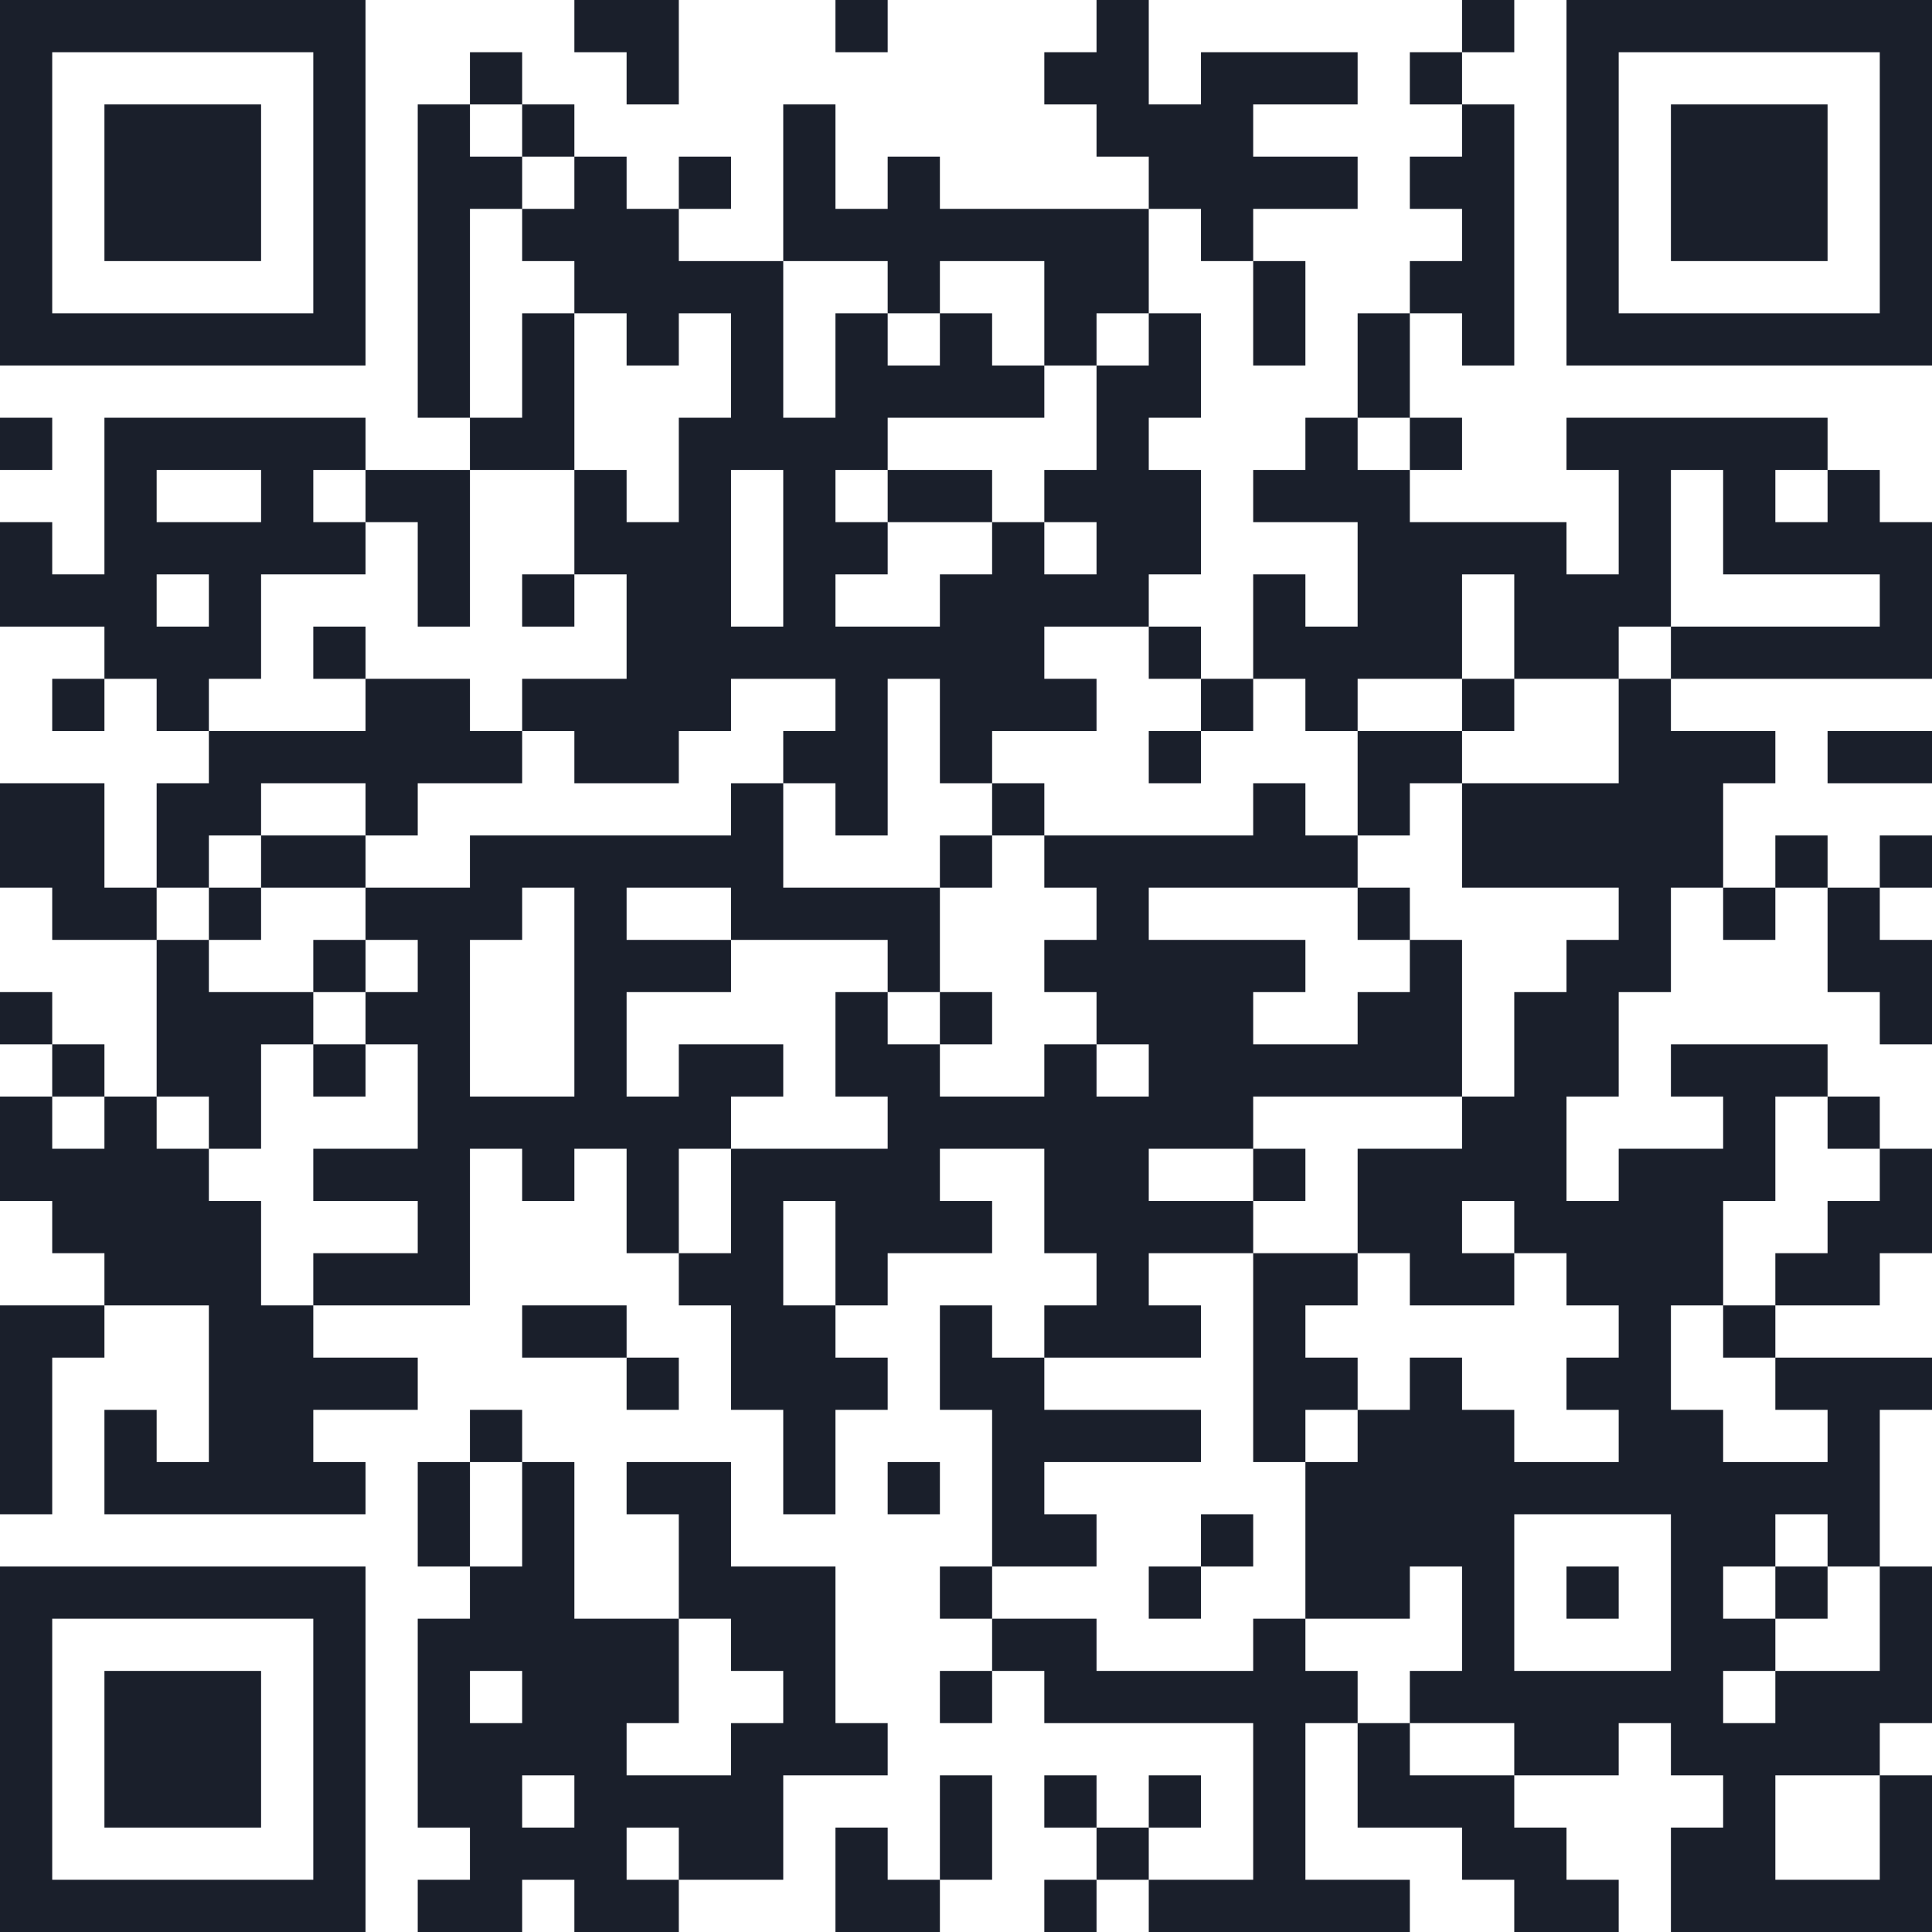
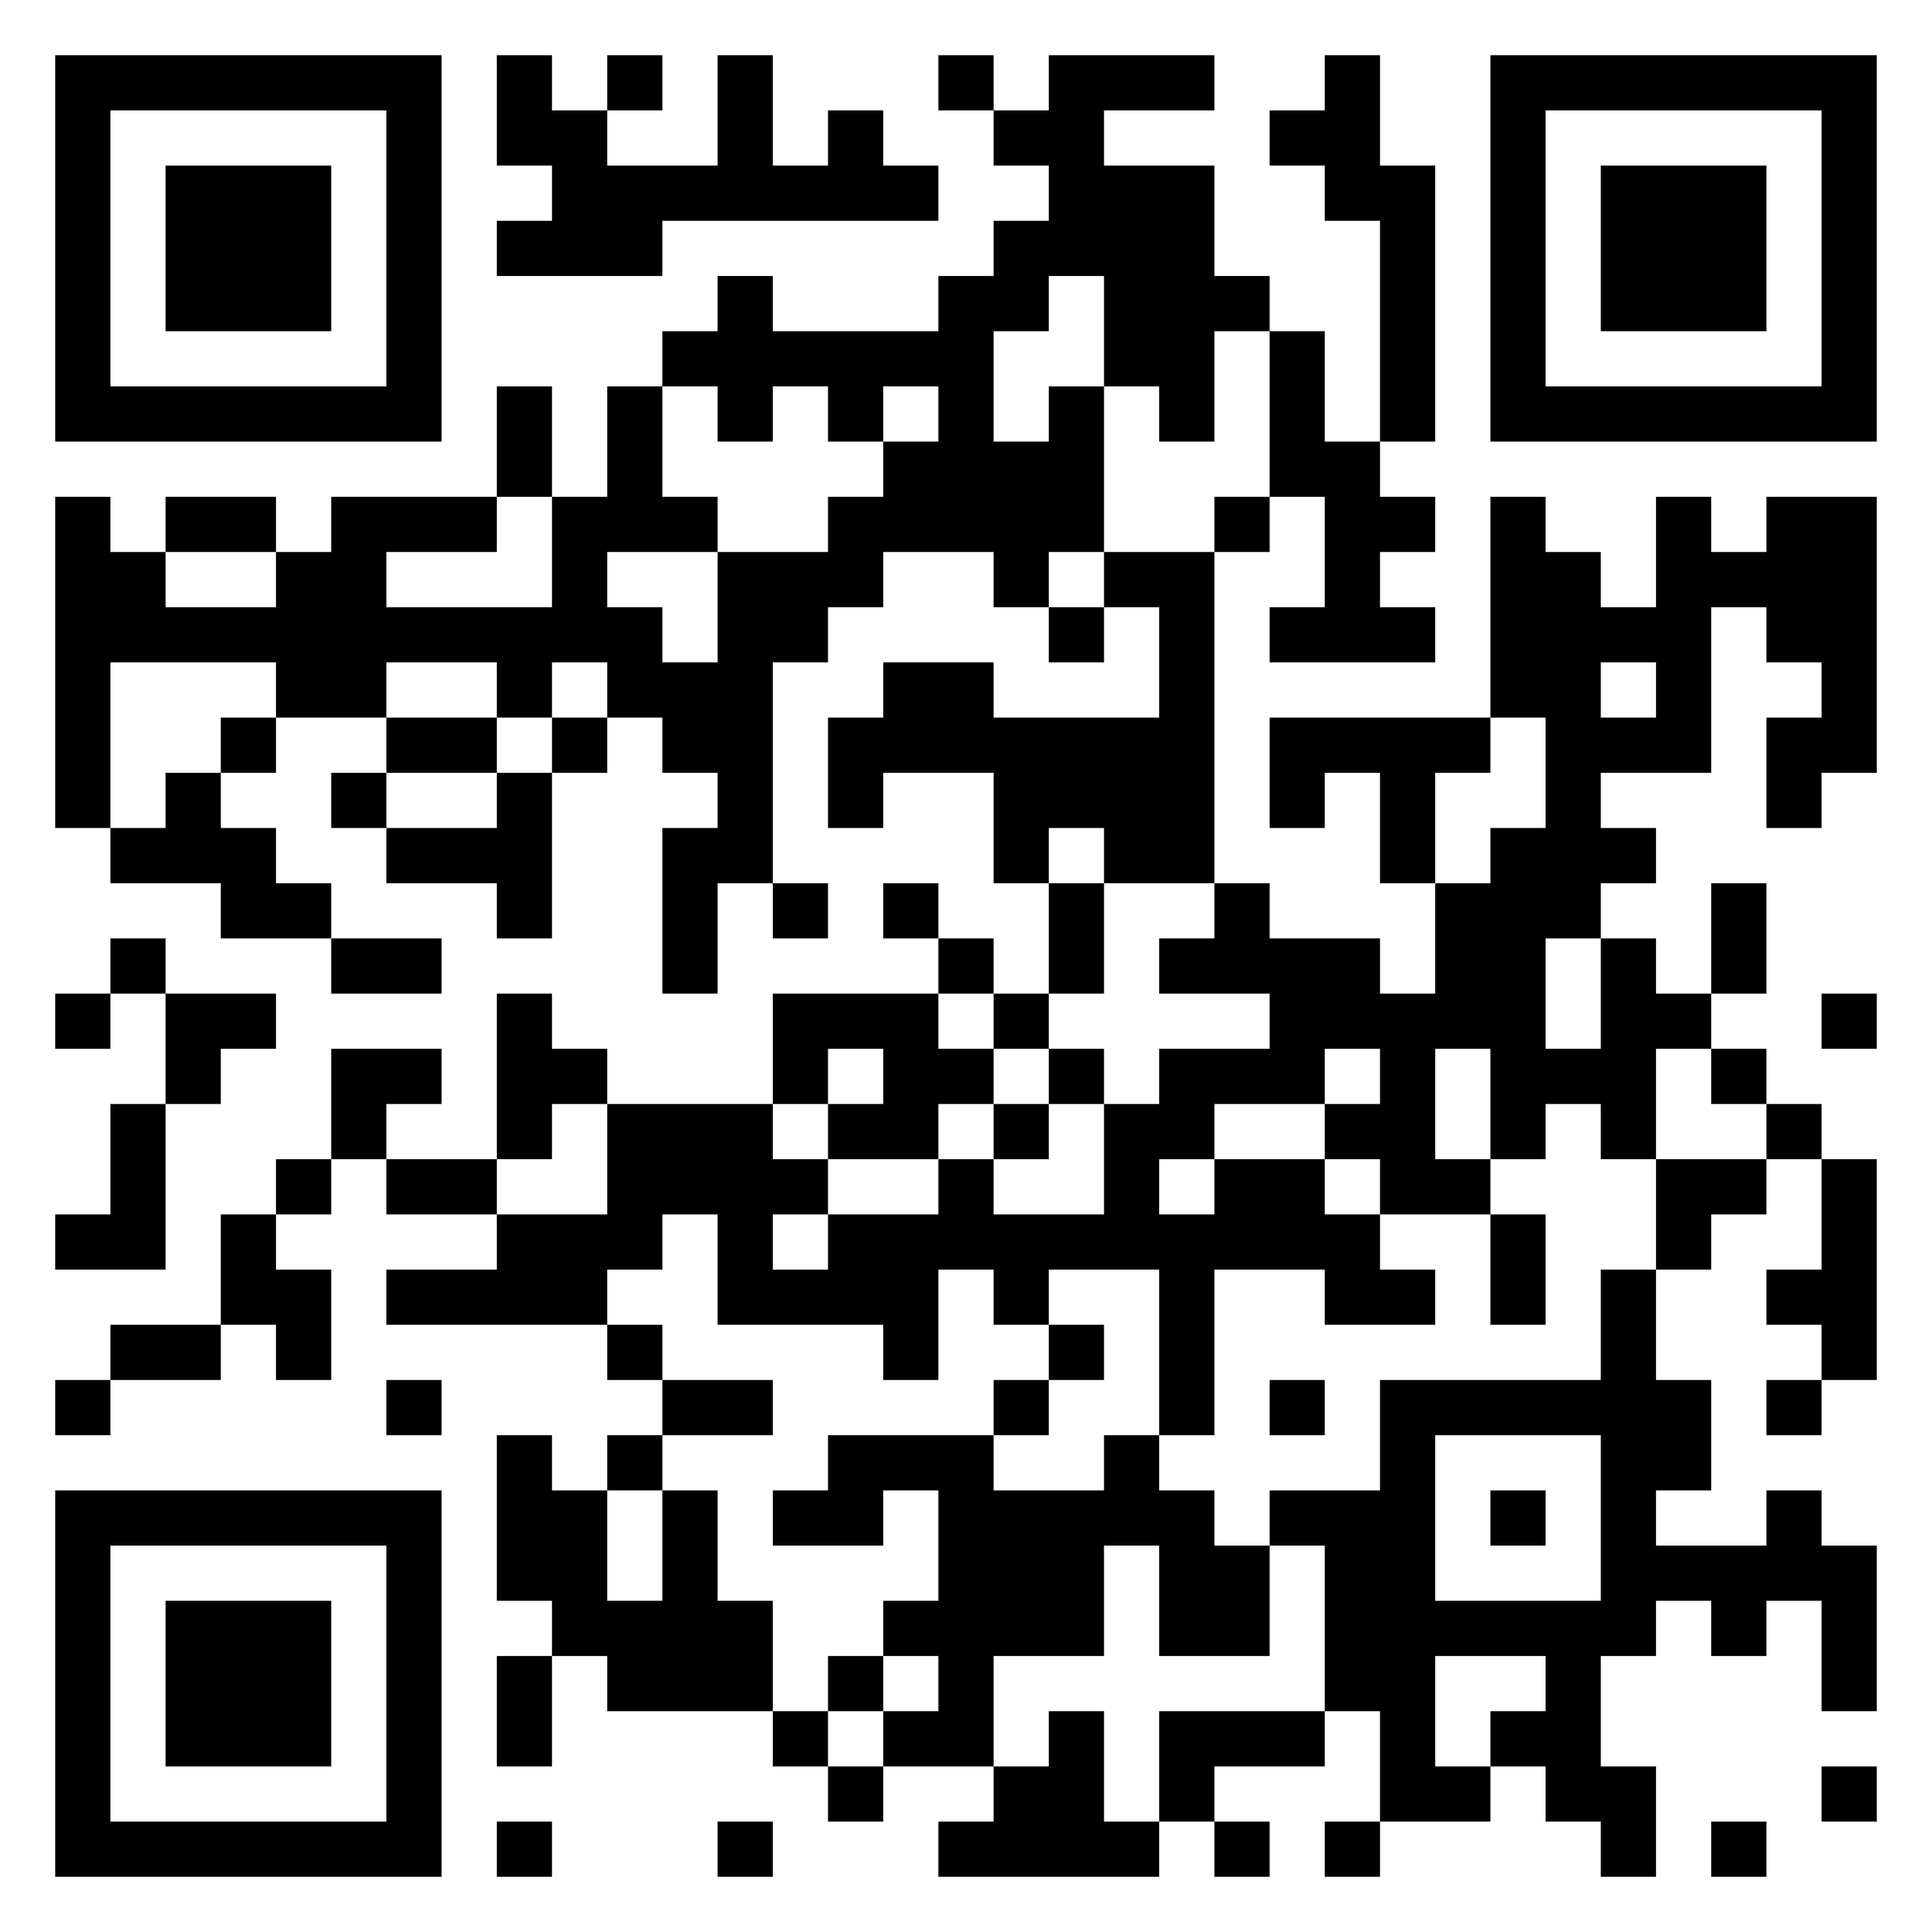
- <svg xmlns="http://www.w3.org/2000/svg" width="370" height="370" class="segno">
-   <path transform="scale(10)" class="qrline" stroke="#1a1f2b" d="M0 0.5h7m4 0h2m3 0h1m4 0h1m6 0h1m1 0h7m-37 1h1m5 0h1m2 0h1m2 0h1m7 0h2m1 0h3m1 0h1m2 0h1m5 0h1m-37 1h1m1 0h3m1 0h1m1 0h1m1 0h1m4 0h1m5 0h3m4 0h1m1 0h1m1 0h3m1 0h1m-37 1h1m1 0h3m1 0h1m1 0h2m1 0h1m1 0h1m1 0h1m1 0h1m4 0h4m1 0h2m1 0h1m1 0h3m1 0h1m-37 1h1m1 0h3m1 0h1m1 0h1m1 0h3m2 0h7m1 0h1m4 0h1m1 0h1m1 0h3m1 0h1m-37 1h1m5 0h1m1 0h1m2 0h4m2 0h1m2 0h2m2 0h1m2 0h2m1 0h1m5 0h1m-37 1h7m1 0h1m1 0h1m1 0h1m1 0h1m1 0h1m1 0h1m1 0h1m1 0h1m1 0h1m1 0h1m1 0h1m1 0h7m-29 1h1m1 0h1m3 0h1m1 0h4m1 0h2m3 0h1m-27 1h1m1 0h5m2 0h2m2 0h4m4 0h1m3 0h1m1 0h1m2 0h5m-33 1h1m2 0h1m1 0h2m2 0h1m1 0h1m1 0h1m1 0h2m1 0h3m1 0h3m4 0h1m1 0h1m1 0h1m-36 1h1m1 0h5m1 0h1m2 0h3m1 0h2m2 0h1m1 0h2m3 0h4m1 0h1m1 0h4m-37 1h3m1 0h1m3 0h1m1 0h1m1 0h2m1 0h1m2 0h4m2 0h1m1 0h2m1 0h3m4 0h1m-35 1h3m1 0h1m5 0h8m2 0h1m1 0h4m1 0h2m1 0h5m-36 1h1m1 0h1m3 0h2m1 0h4m2 0h1m1 0h3m2 0h1m1 0h1m2 0h1m2 0h1m-28 1h6m1 0h2m2 0h2m1 0h1m3 0h1m3 0h2m3 0h3m1 0h2m-37 1h2m1 0h2m2 0h1m6 0h1m1 0h1m2 0h1m4 0h1m1 0h1m1 0h5m-33 1h2m1 0h1m1 0h2m2 0h6m3 0h1m1 0h6m2 0h5m1 0h1m1 0h1m-36 1h2m1 0h1m2 0h3m1 0h1m2 0h4m3 0h1m4 0h1m4 0h1m1 0h1m1 0h1m-33 1h1m2 0h1m1 0h1m2 0h3m3 0h1m2 0h5m2 0h1m2 0h2m3 0h2m-37 1h1m2 0h3m1 0h2m2 0h1m4 0h1m1 0h1m2 0h3m2 0h2m1 0h2m5 0h1m-36 1h1m1 0h2m1 0h1m1 0h1m2 0h1m1 0h2m1 0h2m2 0h1m1 0h6m1 0h2m1 0h3m-35 1h1m1 0h1m1 0h1m3 0h6m3 0h7m4 0h2m3 0h1m1 0h1m-36 1h4m2 0h3m1 0h1m1 0h1m1 0h4m2 0h2m2 0h1m1 0h4m1 0h3m2 0h1m-36 1h4m3 0h1m3 0h1m1 0h1m1 0h3m1 0h4m2 0h2m1 0h4m2 0h2m-35 1h3m1 0h3m4 0h2m1 0h1m4 0h1m2 0h2m1 0h2m1 0h3m1 0h2m-36 1h2m2 0h2m4 0h2m2 0h2m2 0h1m1 0h3m1 0h1m6 0h1m1 0h1m-34 1h1m3 0h4m4 0h1m1 0h3m1 0h2m4 0h2m1 0h1m2 0h2m2 0h3m-37 1h1m1 0h1m1 0h2m3 0h1m5 0h1m3 0h4m1 0h1m1 0h3m2 0h2m2 0h1m-36 1h1m1 0h5m1 0h1m1 0h1m1 0h2m1 0h1m1 0h1m1 0h1m5 0h11m-28 1h1m1 0h1m2 0h1m5 0h2m2 0h1m1 0h4m3 0h2m1 0h1m-36 1h7m2 0h2m2 0h3m2 0h1m3 0h1m2 0h2m1 0h1m1 0h1m1 0h1m1 0h1m1 0h1m-37 1h1m5 0h1m1 0h5m1 0h2m3 0h2m3 0h1m3 0h1m3 0h2m2 0h1m-37 1h1m1 0h3m1 0h1m1 0h1m1 0h3m2 0h1m2 0h1m1 0h6m1 0h6m1 0h3m-37 1h1m1 0h3m1 0h1m1 0h4m2 0h3m7 0h1m1 0h1m2 0h2m1 0h4m-36 1h1m1 0h3m1 0h1m1 0h2m1 0h4m3 0h1m1 0h1m1 0h1m1 0h1m1 0h3m4 0h1m2 0h1m-37 1h1m5 0h1m2 0h3m1 0h2m1 0h1m1 0h1m2 0h1m2 0h1m3 0h2m2 0h2m2 0h1m-37 1h7m1 0h2m1 0h2m3 0h2m2 0h1m1 0h5m2 0h2m1 0h5" />
+ <svg xmlns="http://www.w3.org/2000/svg" width="35mm" height="35mm" version="1.1" viewBox="0 0 35 35">
+   <path d="M1,1H2V2H1zM2,1H3V2H2zM3,1H4V2H3zM4,1H5V2H4zM5,1H6V2H5zM6,1H7V2H6zM7,1H8V2H7zM9,1H10V2H9zM11,1H12V2H11zM13,1H14V2H13zM17,1H18V2H17zM19,1H20V2H19zM20,1H21V2H20zM21,1H22V2H21zM24,1H25V2H24zM27,1H28V2H27zM28,1H29V2H28zM29,1H30V2H29zM30,1H31V2H30zM31,1H32V2H31zM32,1H33V2H32zM33,1H34V2H33zM1,2H2V3H1zM7,2H8V3H7zM9,2H10V3H9zM10,2H11V3H10zM13,2H14V3H13zM15,2H16V3H15zM18,2H19V3H18zM19,2H20V3H19zM23,2H24V3H23zM24,2H25V3H24zM27,2H28V3H27zM33,2H34V3H33zM1,3H2V4H1zM3,3H4V4H3zM4,3H5V4H4zM5,3H6V4H5zM7,3H8V4H7zM10,3H11V4H10zM11,3H12V4H11zM12,3H13V4H12zM13,3H14V4H13zM14,3H15V4H14zM15,3H16V4H15zM16,3H17V4H16zM19,3H20V4H19zM20,3H21V4H20zM21,3H22V4H21zM24,3H25V4H24zM25,3H26V4H25zM27,3H28V4H27zM29,3H30V4H29zM30,3H31V4H30zM31,3H32V4H31zM33,3H34V4H33zM1,4H2V5H1zM3,4H4V5H3zM4,4H5V5H4zM5,4H6V5H5zM7,4H8V5H7zM9,4H10V5H9zM10,4H11V5H10zM11,4H12V5H11zM18,4H19V5H18zM19,4H20V5H19zM20,4H21V5H20zM21,4H22V5H21zM25,4H26V5H25zM27,4H28V5H27zM29,4H30V5H29zM30,4H31V5H30zM31,4H32V5H31zM33,4H34V5H33zM1,5H2V6H1zM3,5H4V6H3zM4,5H5V6H4zM5,5H6V6H5zM7,5H8V6H7zM13,5H14V6H13zM17,5H18V6H17zM18,5H19V6H18zM20,5H21V6H20zM21,5H22V6H21zM22,5H23V6H22zM25,5H26V6H25zM27,5H28V6H27zM29,5H30V6H29zM30,5H31V6H30zM31,5H32V6H31zM33,5H34V6H33zM1,6H2V7H1zM7,6H8V7H7zM12,6H13V7H12zM13,6H14V7H13zM14,6H15V7H14zM15,6H16V7H15zM16,6H17V7H16zM17,6H18V7H17zM20,6H21V7H20zM21,6H22V7H21zM23,6H24V7H23zM25,6H26V7H25zM27,6H28V7H27zM33,6H34V7H33zM1,7H2V8H1zM2,7H3V8H2zM3,7H4V8H3zM4,7H5V8H4zM5,7H6V8H5zM6,7H7V8H6zM7,7H8V8H7zM9,7H10V8H9zM11,7H12V8H11zM13,7H14V8H13zM15,7H16V8H15zM17,7H18V8H17zM19,7H20V8H19zM21,7H22V8H21zM23,7H24V8H23zM25,7H26V8H25zM27,7H28V8H27zM28,7H29V8H28zM29,7H30V8H29zM30,7H31V8H30zM31,7H32V8H31zM32,7H33V8H32zM33,7H34V8H33zM9,8H10V9H9zM11,8H12V9H11zM16,8H17V9H16zM17,8H18V9H17zM18,8H19V9H18zM19,8H20V9H19zM23,8H24V9H23zM24,8H25V9H24zM1,9H2V10H1zM3,9H4V10H3zM4,9H5V10H4zM6,9H7V10H6zM7,9H8V10H7zM8,9H9V10H8zM10,9H11V10H10zM11,9H12V10H11zM12,9H13V10H12zM15,9H16V10H15zM16,9H17V10H16zM17,9H18V10H17zM18,9H19V10H18zM19,9H20V10H19zM22,9H23V10H22zM24,9H25V10H24zM25,9H26V10H25zM27,9H28V10H27zM30,9H31V10H30zM32,9H33V10H32zM33,9H34V10H33zM1,10H2V11H1zM2,10H3V11H2zM5,10H6V11H5zM6,10H7V11H6zM10,10H11V11H10zM13,10H14V11H13zM14,10H15V11H14zM15,10H16V11H15zM18,10H19V11H18zM20,10H21V11H20zM21,10H22V11H21zM24,10H25V11H24zM27,10H28V11H27zM28,10H29V11H28zM30,10H31V11H30zM31,10H32V11H31zM32,10H33V11H32zM33,10H34V11H33zM1,11H2V12H1zM2,11H3V12H2zM3,11H4V12H3zM4,11H5V12H4zM5,11H6V12H5zM6,11H7V12H6zM7,11H8V12H7zM8,11H9V12H8zM9,11H10V12H9zM10,11H11V12H10zM11,11H12V12H11zM13,11H14V12H13zM14,11H15V12H14zM19,11H20V12H19zM21,11H22V12H21zM23,11H24V12H23zM24,11H25V12H24zM25,11H26V12H25zM27,11H28V12H27zM28,11H29V12H28zM29,11H30V12H29zM30,11H31V12H30zM32,11H33V12H32zM33,11H34V12H33zM1,12H2V13H1zM5,12H6V13H5zM6,12H7V13H6zM9,12H10V13H9zM11,12H12V13H11zM12,12H13V13H12zM13,12H14V13H13zM16,12H17V13H16zM17,12H18V13H17zM21,12H22V13H21zM27,12H28V13H27zM28,12H29V13H28zM30,12H31V13H30zM33,12H34V13H33zM1,13H2V14H1zM4,13H5V14H4zM7,13H8V14H7zM8,13H9V14H8zM10,13H11V14H10zM12,13H13V14H12zM13,13H14V14H13zM15,13H16V14H15zM16,13H17V14H16zM17,13H18V14H17zM18,13H19V14H18zM19,13H20V14H19zM20,13H21V14H20zM21,13H22V14H21zM23,13H24V14H23zM24,13H25V14H24zM25,13H26V14H25zM26,13H27V14H26zM28,13H29V14H28zM29,13H30V14H29zM30,13H31V14H30zM32,13H33V14H32zM33,13H34V14H33zM1,14H2V15H1zM3,14H4V15H3zM6,14H7V15H6zM9,14H10V15H9zM13,14H14V15H13zM15,14H16V15H15zM18,14H19V15H18zM19,14H20V15H19zM20,14H21V15H20zM21,14H22V15H21zM23,14H24V15H23zM25,14H26V15H25zM28,14H29V15H28zM32,14H33V15H32zM2,15H3V16H2zM3,15H4V16H3zM4,15H5V16H4zM7,15H8V16H7zM8,15H9V16H8zM9,15H10V16H9zM12,15H13V16H12zM13,15H14V16H13zM18,15H19V16H18zM20,15H21V16H20zM21,15H22V16H21zM25,15H26V16H25zM27,15H28V16H27zM28,15H29V16H28zM29,15H30V16H29zM4,16H5V17H4zM5,16H6V17H5zM9,16H10V17H9zM12,16H13V17H12zM14,16H15V17H14zM16,16H17V17H16zM19,16H20V17H19zM22,16H23V17H22zM26,16H27V17H26zM27,16H28V17H27zM28,16H29V17H28zM31,16H32V17H31zM2,17H3V18H2zM6,17H7V18H6zM7,17H8V18H7zM12,17H13V18H12zM17,17H18V18H17zM19,17H20V18H19zM21,17H22V18H21zM22,17H23V18H22zM23,17H24V18H23zM24,17H25V18H24zM26,17H27V18H26zM27,17H28V18H27zM29,17H30V18H29zM31,17H32V18H31zM1,18H2V19H1zM3,18H4V19H3zM4,18H5V19H4zM9,18H10V19H9zM14,18H15V19H14zM15,18H16V19H15zM16,18H17V19H16zM18,18H19V19H18zM23,18H24V19H23zM24,18H25V19H24zM25,18H26V19H25zM26,18H27V19H26zM27,18H28V19H27zM29,18H30V19H29zM30,18H31V19H30zM33,18H34V19H33zM3,19H4V20H3zM6,19H7V20H6zM7,19H8V20H7zM9,19H10V20H9zM10,19H11V20H10zM14,19H15V20H14zM16,19H17V20H16zM17,19H18V20H17zM19,19H20V20H19zM21,19H22V20H21zM22,19H23V20H22zM23,19H24V20H23zM25,19H26V20H25zM27,19H28V20H27zM28,19H29V20H28zM29,19H30V20H29zM31,19H32V20H31zM2,20H3V21H2zM6,20H7V21H6zM9,20H10V21H9zM11,20H12V21H11zM12,20H13V21H12zM13,20H14V21H13zM15,20H16V21H15zM16,20H17V21H16zM18,20H19V21H18zM20,20H21V21H20zM21,20H22V21H21zM24,20H25V21H24zM25,20H26V21H25zM27,20H28V21H27zM29,20H30V21H29zM32,20H33V21H32zM2,21H3V22H2zM5,21H6V22H5zM7,21H8V22H7zM8,21H9V22H8zM11,21H12V22H11zM12,21H13V22H12zM13,21H14V22H13zM14,21H15V22H14zM17,21H18V22H17zM20,21H21V22H20zM22,21H23V22H22zM23,21H24V22H23zM25,21H26V22H25zM26,21H27V22H26zM30,21H31V22H30zM31,21H32V22H31zM33,21H34V22H33zM1,22H2V23H1zM2,22H3V23H2zM4,22H5V23H4zM9,22H10V23H9zM10,22H11V23H10zM11,22H12V23H11zM13,22H14V23H13zM15,22H16V23H15zM16,22H17V23H16zM17,22H18V23H17zM18,22H19V23H18zM19,22H20V23H19zM20,22H21V23H20zM21,22H22V23H21zM22,22H23V23H22zM23,22H24V23H23zM24,22H25V23H24zM27,22H28V23H27zM30,22H31V23H30zM33,22H34V23H33zM4,23H5V24H4zM5,23H6V24H5zM7,23H8V24H7zM8,23H9V24H8zM9,23H10V24H9zM10,23H11V24H10zM13,23H14V24H13zM14,23H15V24H14zM15,23H16V24H15zM16,23H17V24H16zM18,23H19V24H18zM21,23H22V24H21zM24,23H25V24H24zM25,23H26V24H25zM27,23H28V24H27zM29,23H30V24H29zM32,23H33V24H32zM33,23H34V24H33zM2,24H3V25H2zM3,24H4V25H3zM5,24H6V25H5zM11,24H12V25H11zM16,24H17V25H16zM19,24H20V25H19zM21,24H22V25H21zM29,24H30V25H29zM33,24H34V25H33zM1,25H2V26H1zM7,25H8V26H7zM12,25H13V26H12zM13,25H14V26H13zM18,25H19V26H18zM21,25H22V26H21zM23,25H24V26H23zM25,25H26V26H25zM26,25H27V26H26zM27,25H28V26H27zM28,25H29V26H28zM29,25H30V26H29zM30,25H31V26H30zM32,25H33V26H32zM9,26H10V27H9zM11,26H12V27H11zM15,26H16V27H15zM16,26H17V27H16zM17,26H18V27H17zM20,26H21V27H20zM25,26H26V27H25zM29,26H30V27H29zM30,26H31V27H30zM1,27H2V28H1zM2,27H3V28H2zM3,27H4V28H3zM4,27H5V28H4zM5,27H6V28H5zM6,27H7V28H6zM7,27H8V28H7zM9,27H10V28H9zM10,27H11V28H10zM12,27H13V28H12zM14,27H15V28H14zM15,27H16V28H15zM17,27H18V28H17zM18,27H19V28H18zM19,27H20V28H19zM20,27H21V28H20zM21,27H22V28H21zM23,27H24V28H23zM24,27H25V28H24zM25,27H26V28H25zM27,27H28V28H27zM29,27H30V28H29zM32,27H33V28H32zM1,28H2V29H1zM7,28H8V29H7zM9,28H10V29H9zM10,28H11V29H10zM12,28H13V29H12zM17,28H18V29H17zM18,28H19V29H18zM19,28H20V29H19zM21,28H22V29H21zM22,28H23V29H22zM24,28H25V29H24zM25,28H26V29H25zM29,28H30V29H29zM30,28H31V29H30zM31,28H32V29H31zM32,28H33V29H32zM33,28H34V29H33zM1,29H2V30H1zM3,29H4V30H3zM4,29H5V30H4zM5,29H6V30H5zM7,29H8V30H7zM10,29H11V30H10zM11,29H12V30H11zM12,29H13V30H12zM13,29H14V30H13zM16,29H17V30H16zM17,29H18V30H17zM18,29H19V30H18zM19,29H20V30H19zM21,29H22V30H21zM22,29H23V30H22zM24,29H25V30H24zM25,29H26V30H25zM26,29H27V30H26zM27,29H28V30H27zM28,29H29V30H28zM29,29H30V30H29zM31,29H32V30H31zM33,29H34V30H33zM1,30H2V31H1zM3,30H4V31H3zM4,30H5V31H4zM5,30H6V31H5zM7,30H8V31H7zM9,30H10V31H9zM11,30H12V31H11zM12,30H13V31H12zM13,30H14V31H13zM15,30H16V31H15zM17,30H18V31H17zM24,30H25V31H24zM25,30H26V31H25zM28,30H29V31H28zM33,30H34V31H33zM1,31H2V32H1zM3,31H4V32H3zM4,31H5V32H4zM5,31H6V32H5zM7,31H8V32H7zM9,31H10V32H9zM14,31H15V32H14zM16,31H17V32H16zM17,31H18V32H17zM19,31H20V32H19zM21,31H22V32H21zM22,31H23V32H22zM23,31H24V32H23zM25,31H26V32H25zM27,31H28V32H27zM28,31H29V32H28zM1,32H2V33H1zM7,32H8V33H7zM15,32H16V33H15zM18,32H19V33H18zM19,32H20V33H19zM21,32H22V33H21zM25,32H26V33H25zM26,32H27V33H26zM28,32H29V33H28zM29,32H30V33H29zM33,32H34V33H33zM1,33H2V34H1zM2,33H3V34H2zM3,33H4V34H3zM4,33H5V34H4zM5,33H6V34H5zM6,33H7V34H6zM7,33H8V34H7zM9,33H10V34H9zM13,33H14V34H13zM17,33H18V34H17zM18,33H19V34H18zM19,33H20V34H19zM20,33H21V34H20zM22,33H23V34H22zM24,33H25V34H24zM29,33H30V34H29zM31,33H32V34H31z" id="qr-path" fill="#000000" fill-opacity="1" fill-rule="nonzero" stroke="none" />
</svg>
